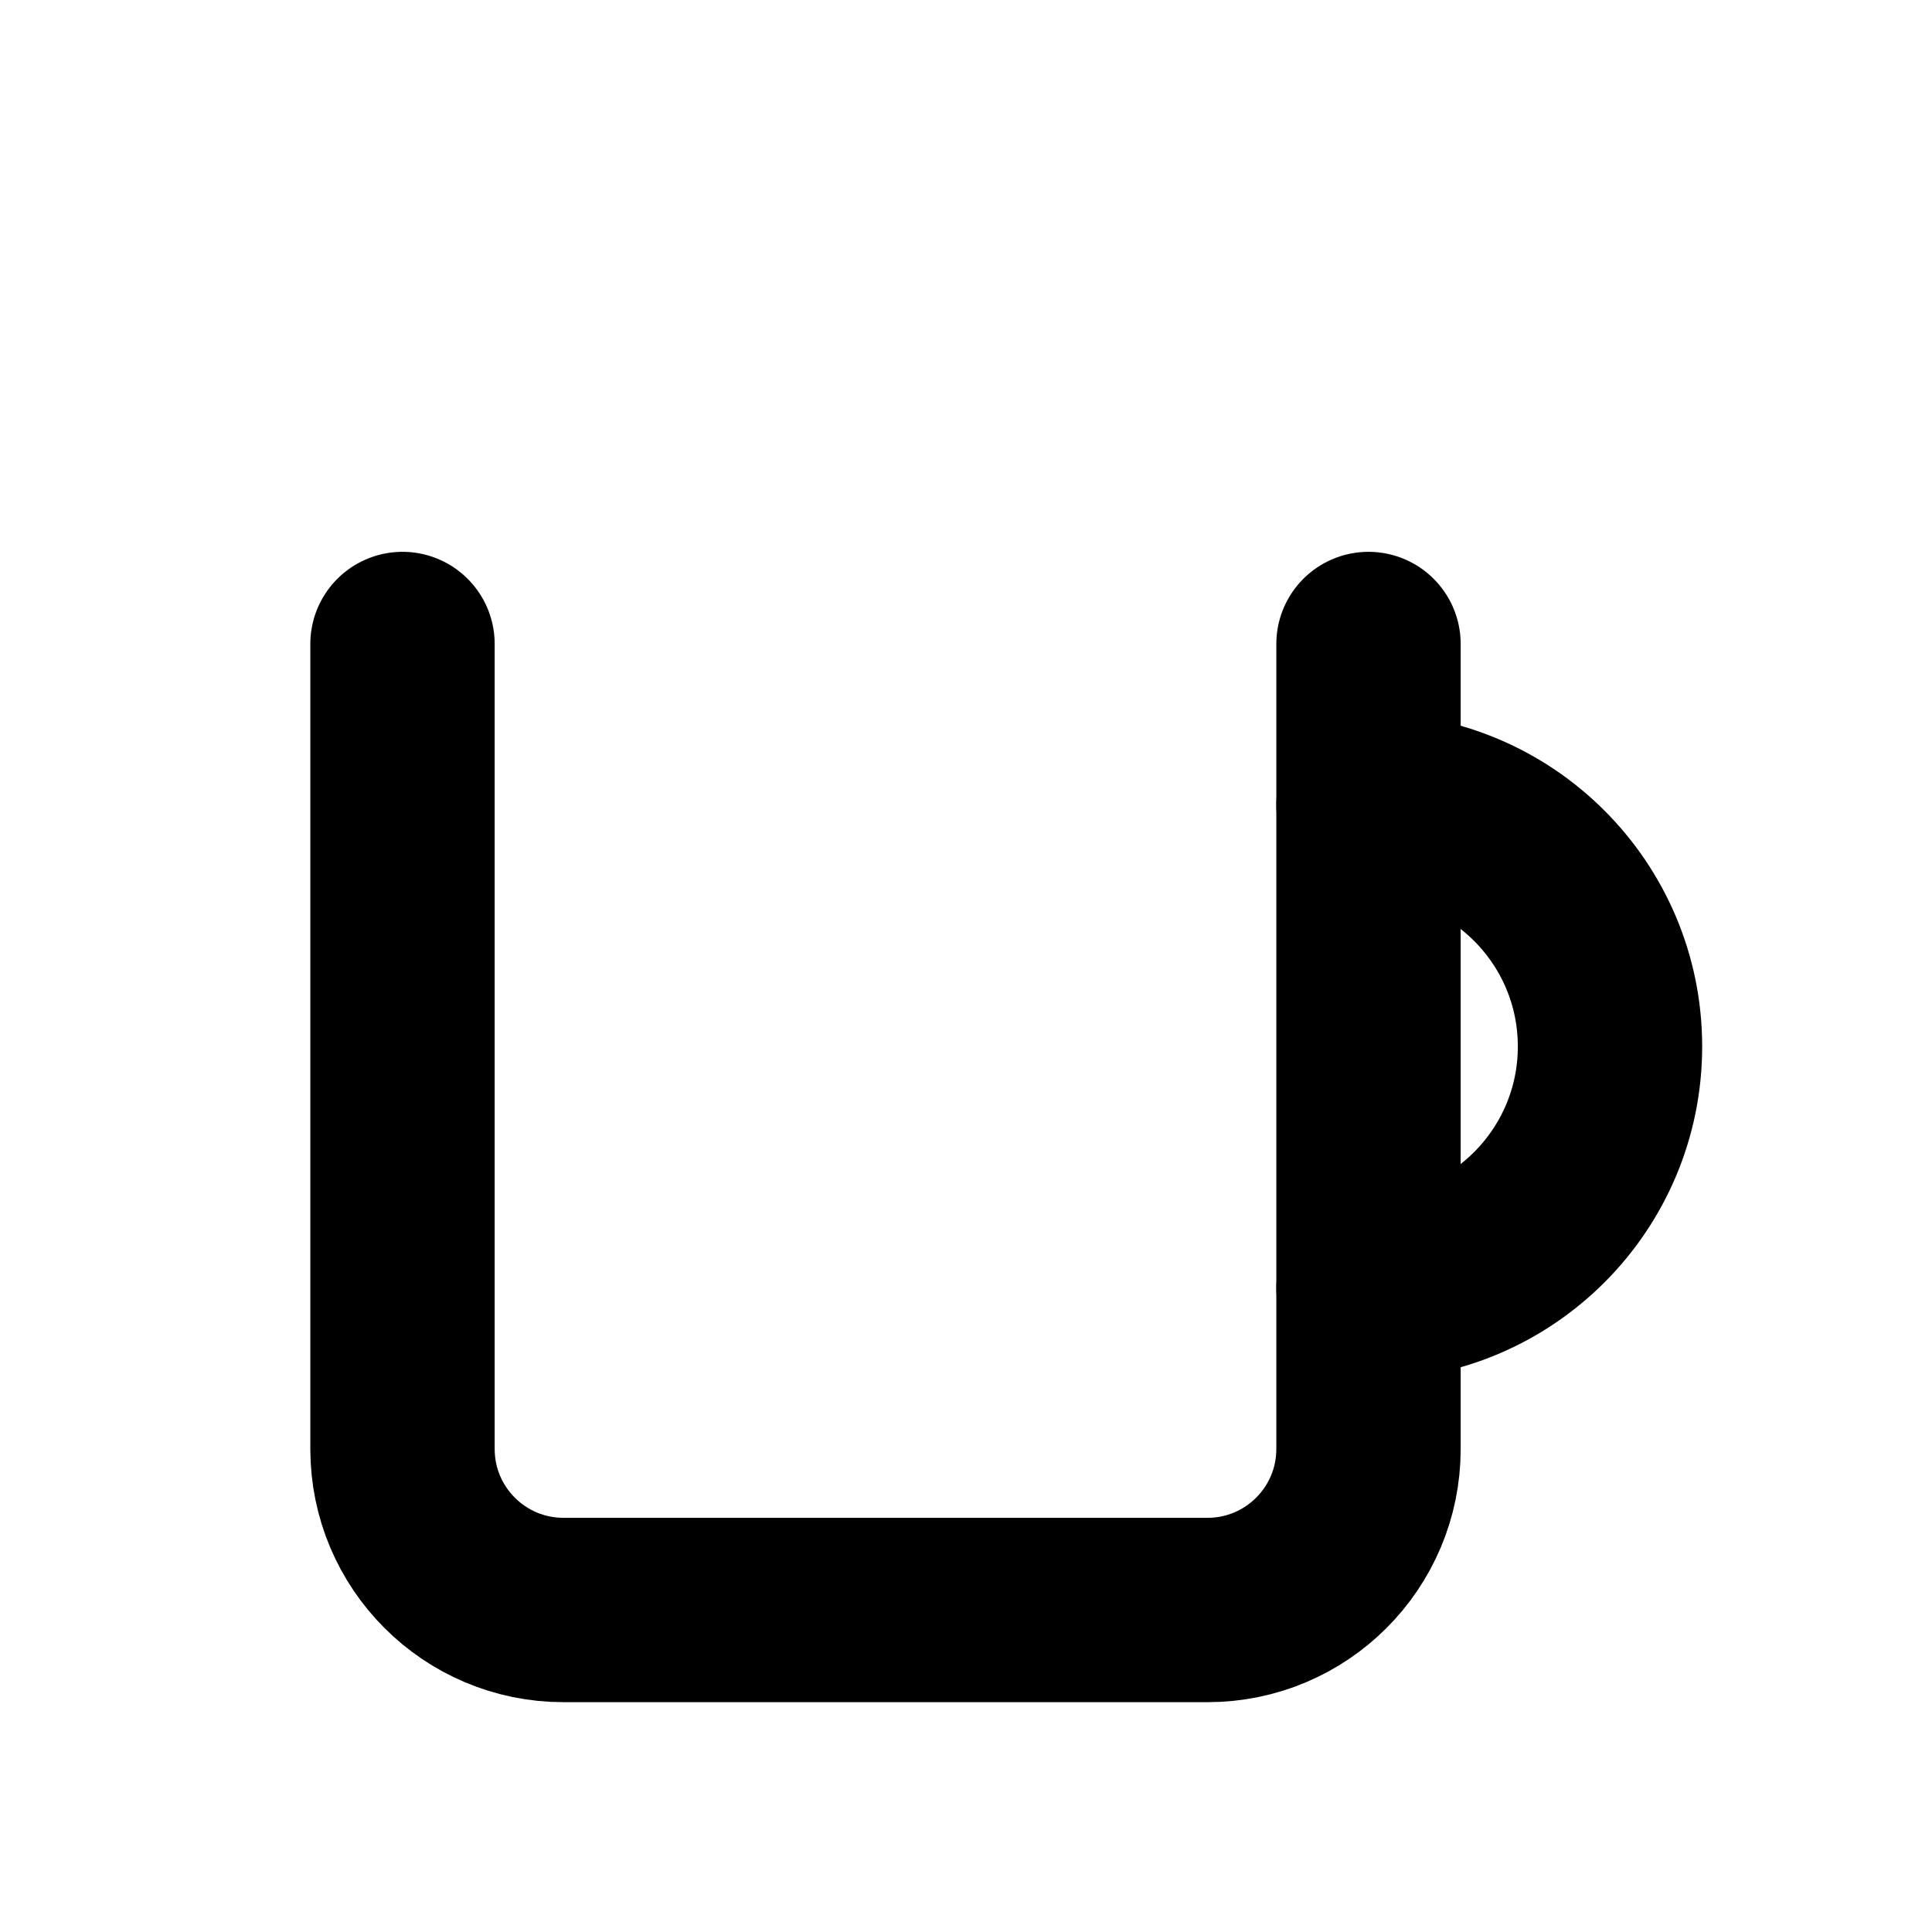
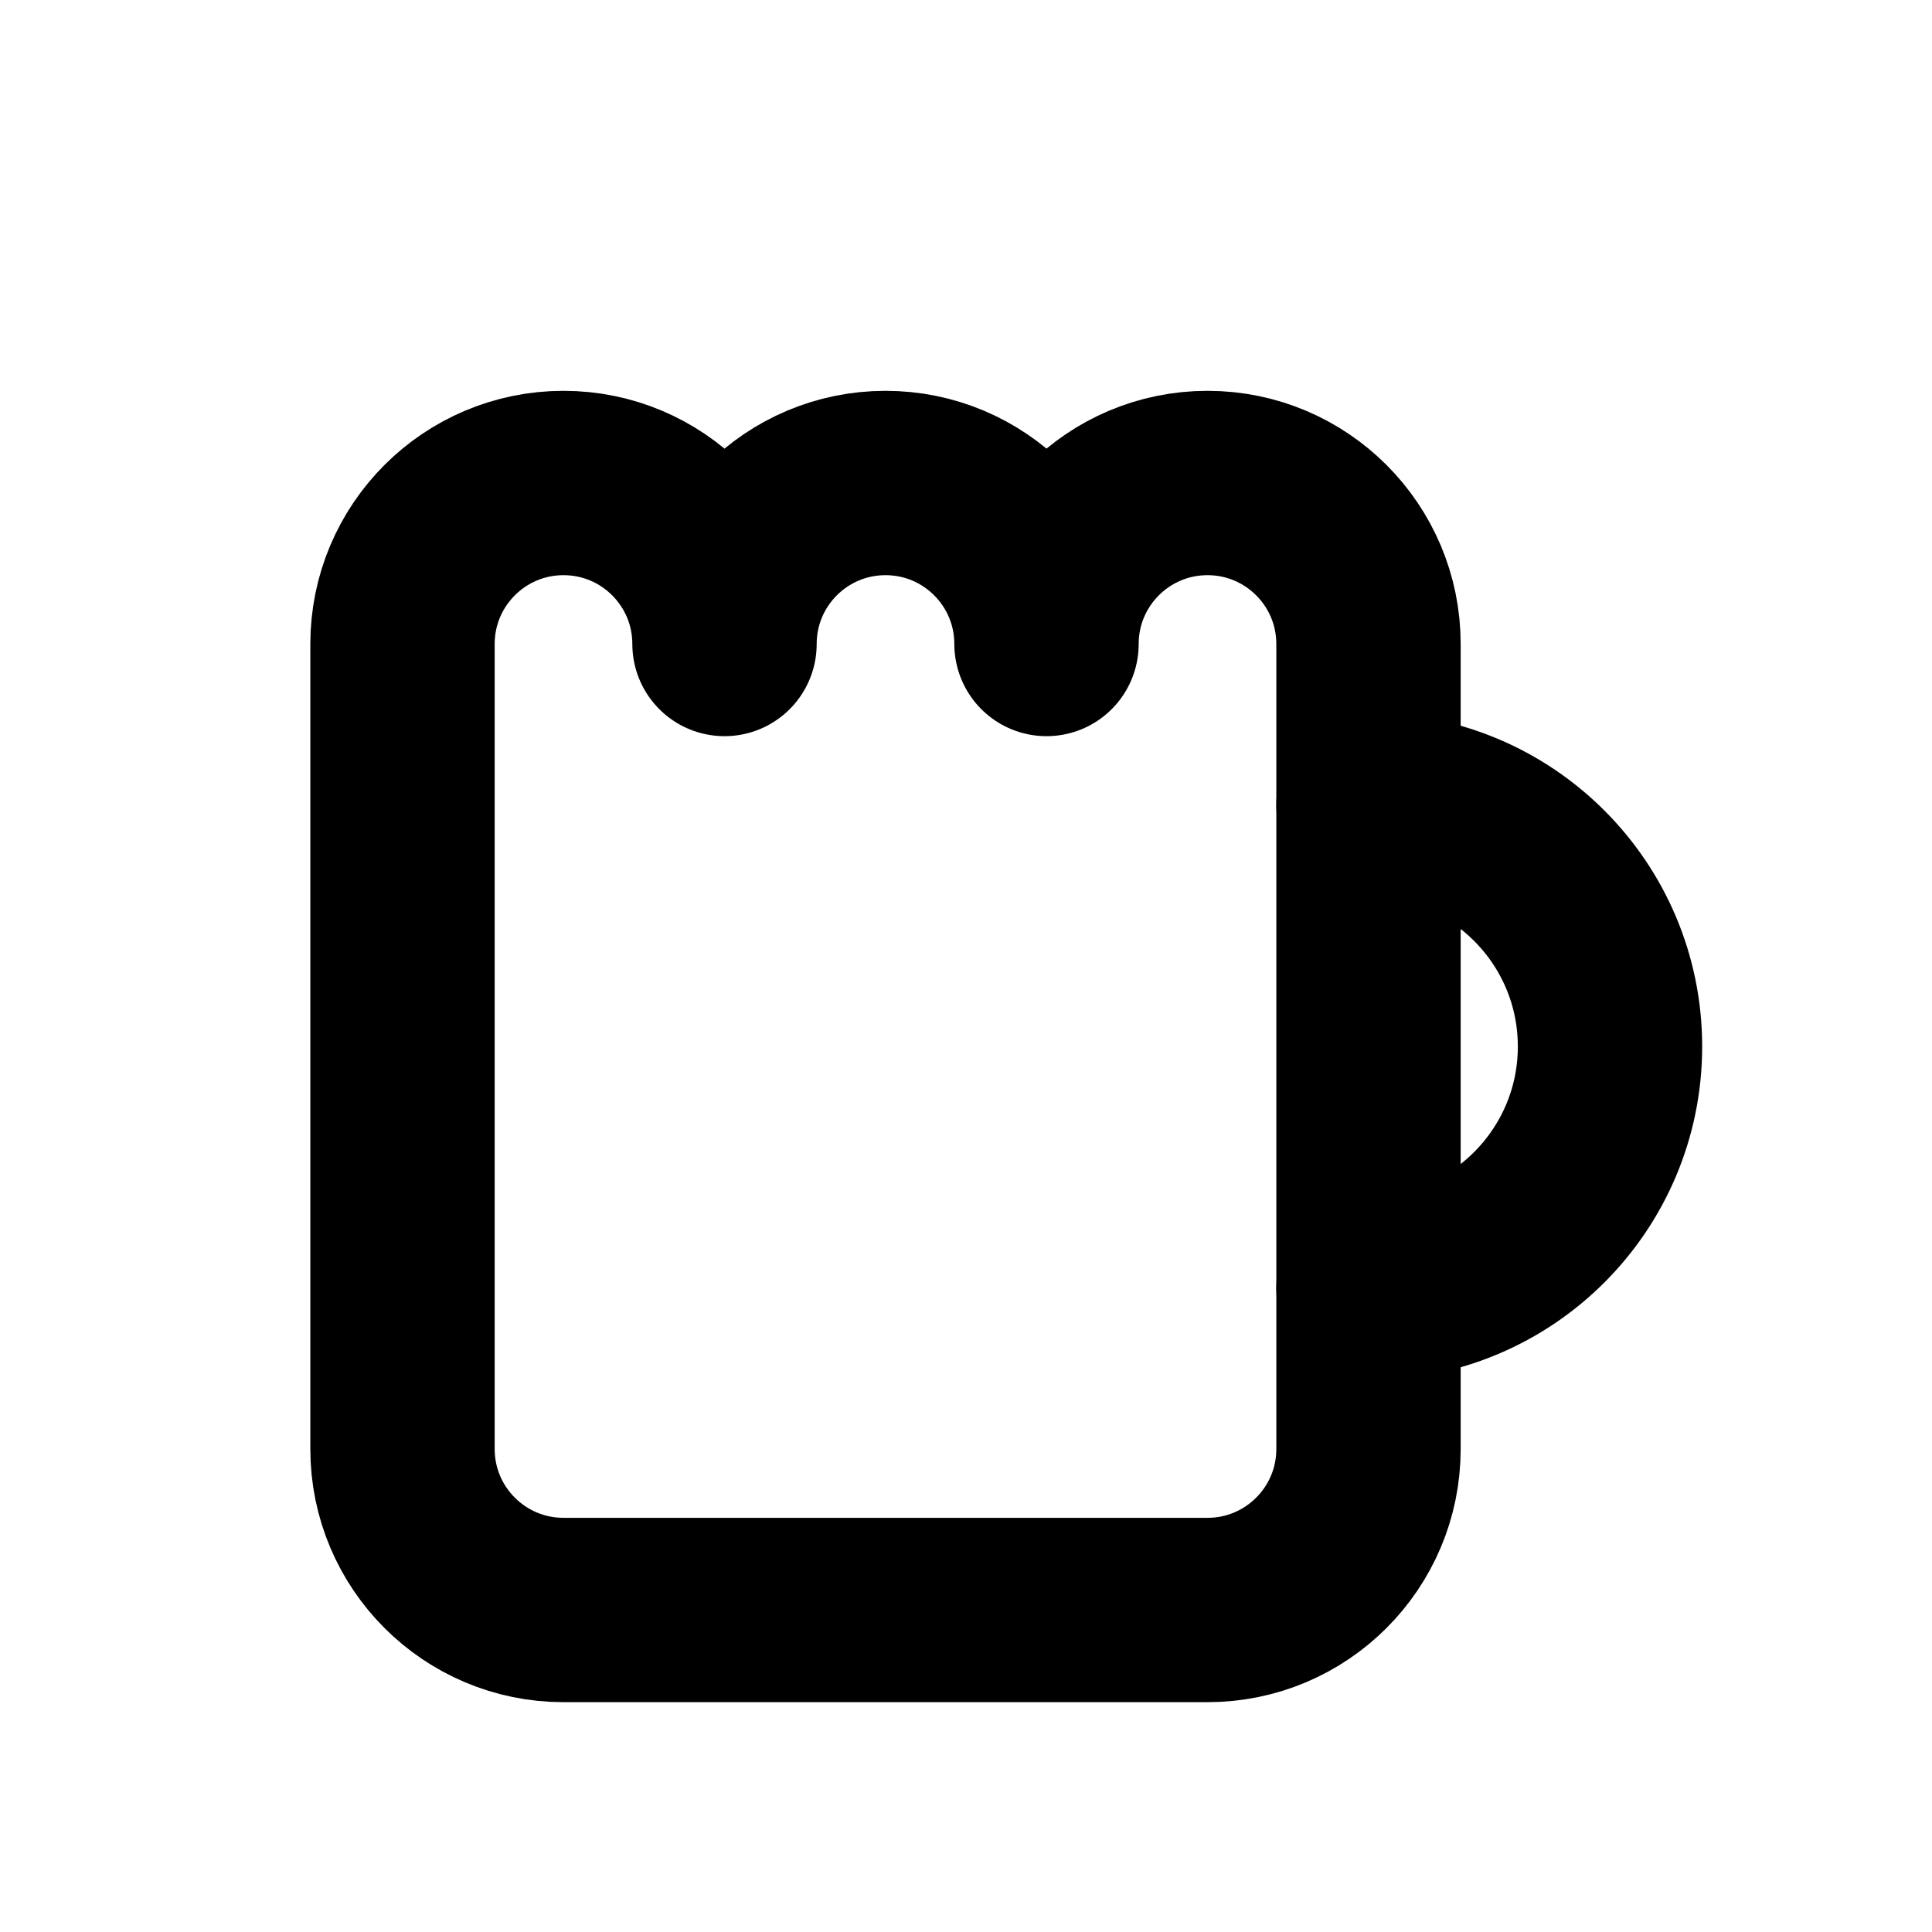
<svg xmlns="http://www.w3.org/2000/svg" width="24" height="24" viewBox="0 0 24 24" fill="none" stroke="currentColor" stroke-width="2.29" stroke-linecap="round" stroke-linejoin="round">
-   <path d="M5 8 5 18A2 2 0 0 0 7 20L15 20A2 2 0 0 0 17 18L17 8" />
+   <path d="M5 8A2 2 0 0 1 9 8A2 2 0 0 1 13 8A2 2 0 0 1 17 8L17 18A2 2 0 0 1 15 20L7 20A2 2 0 0 1 5 18Z" />
  <path d="M17 10A3 3 0 0 1 17 16" />
</svg>
